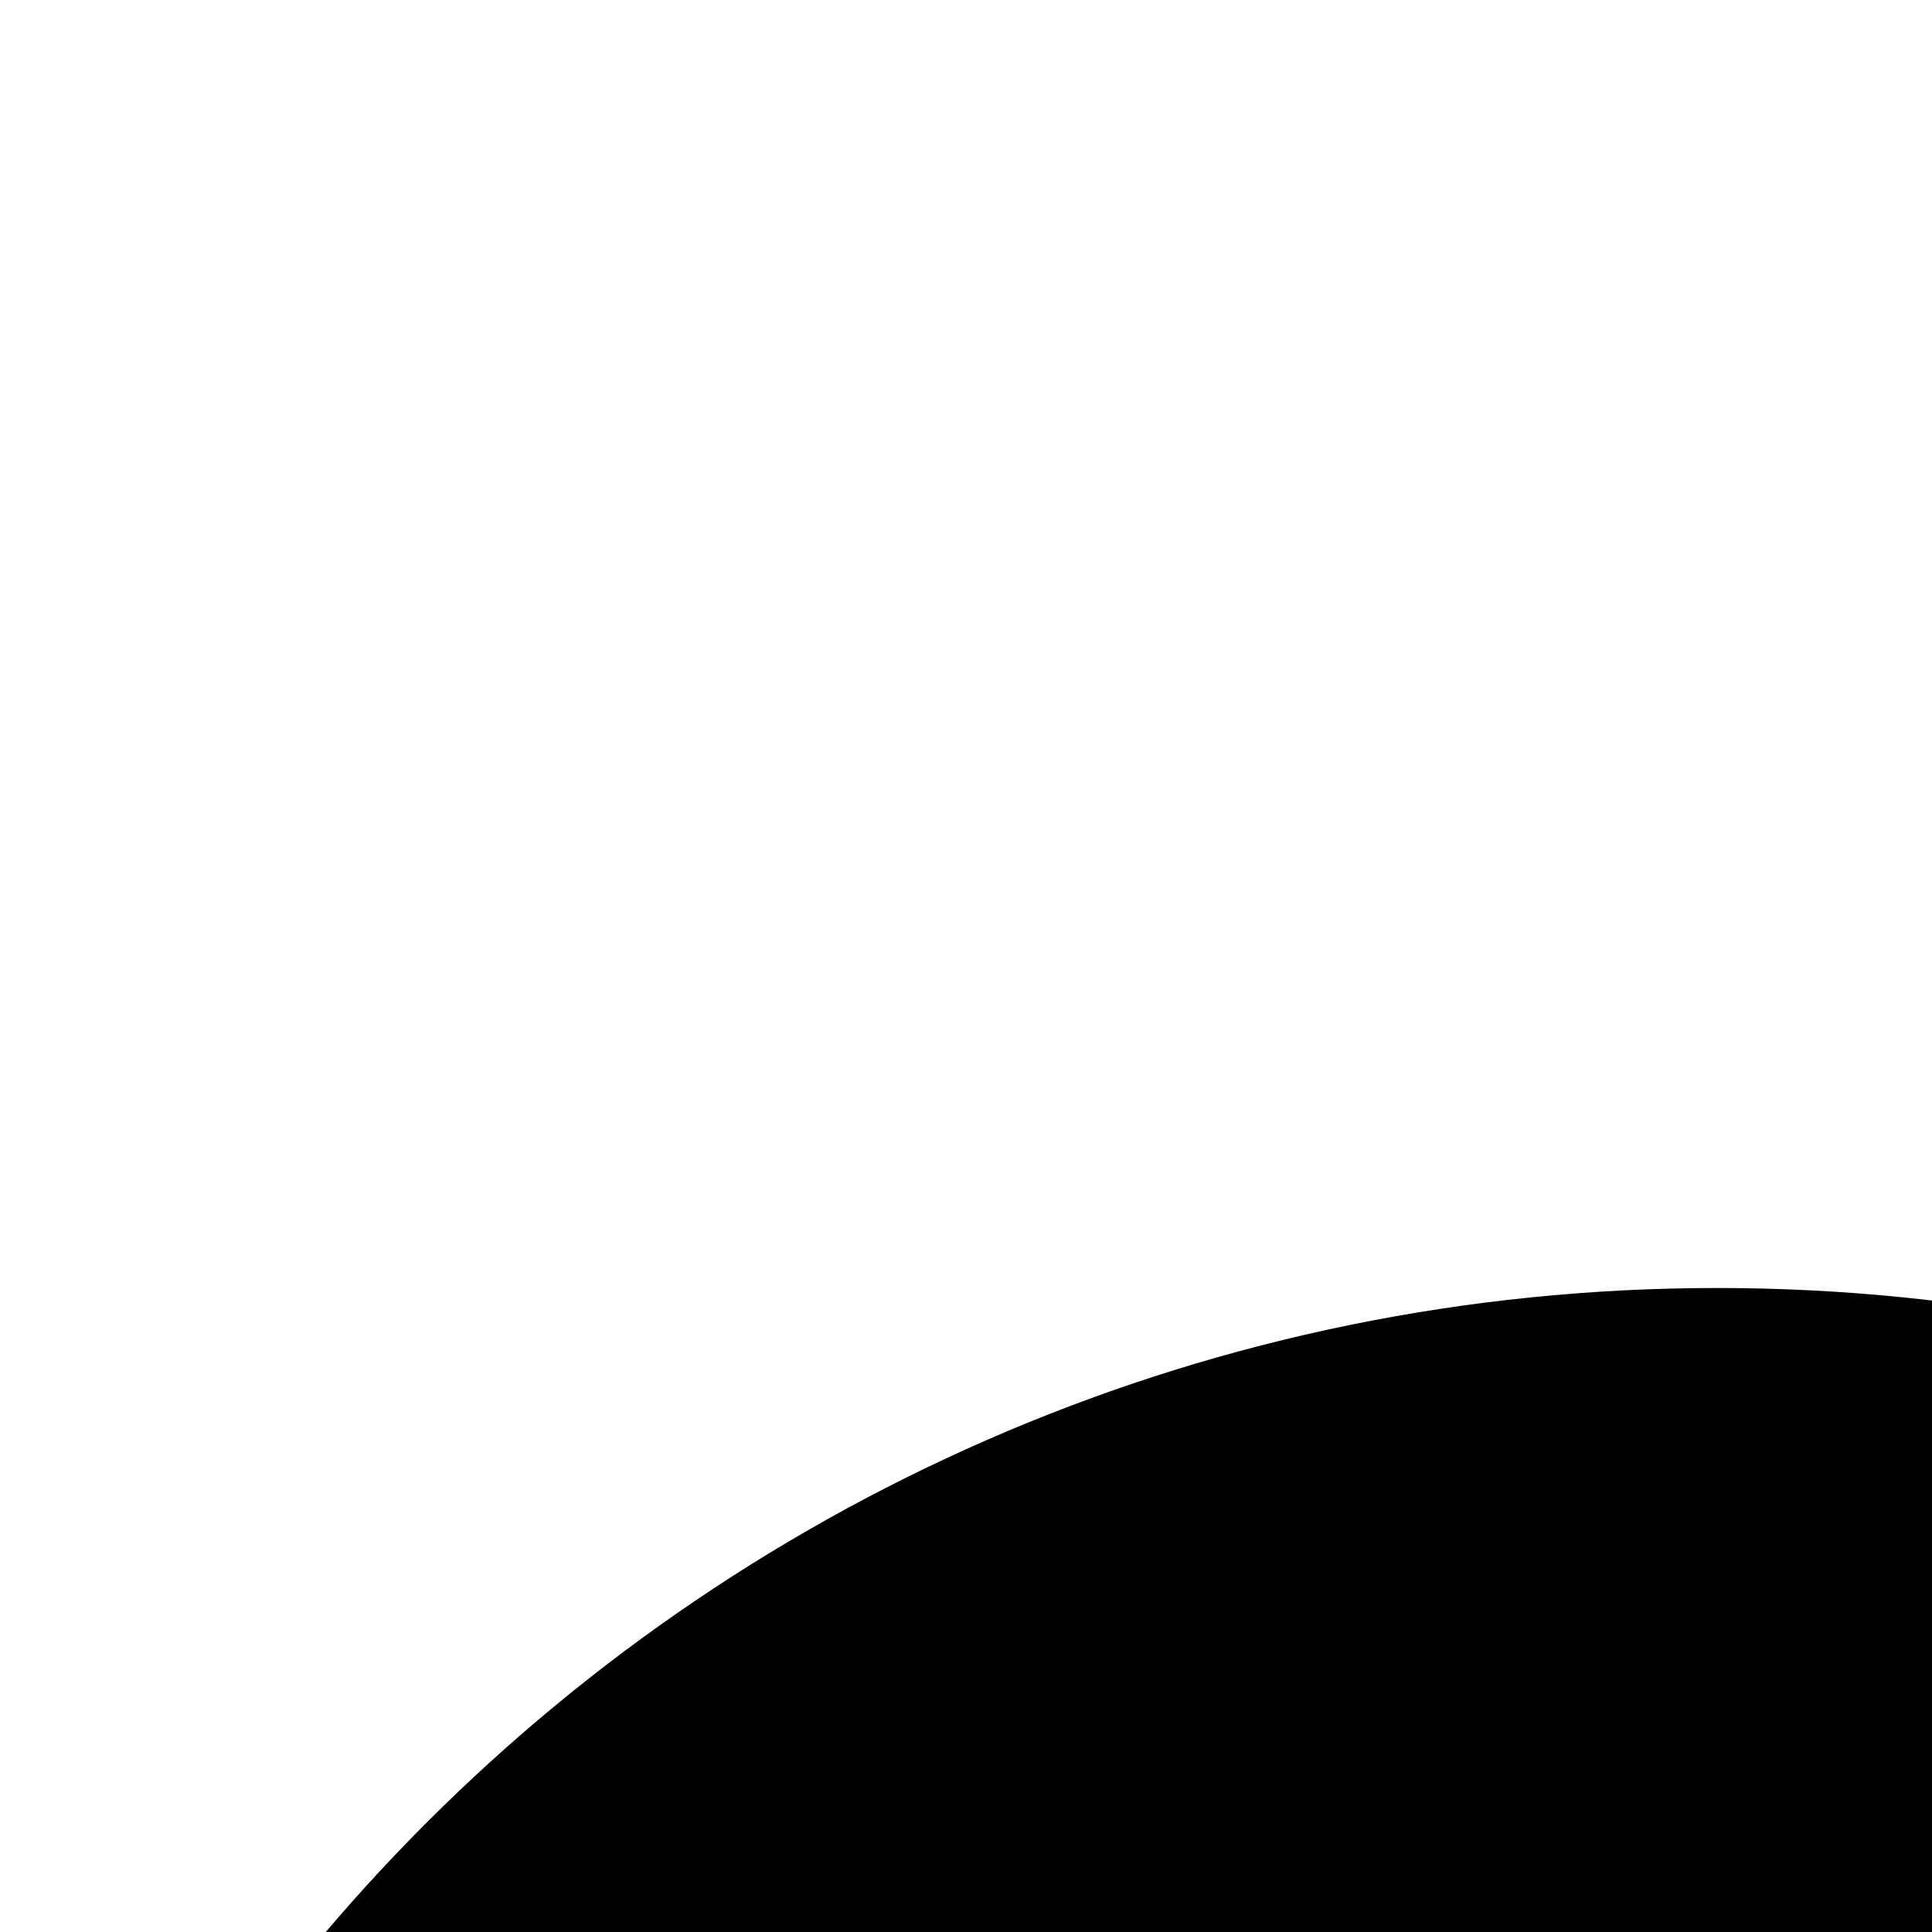
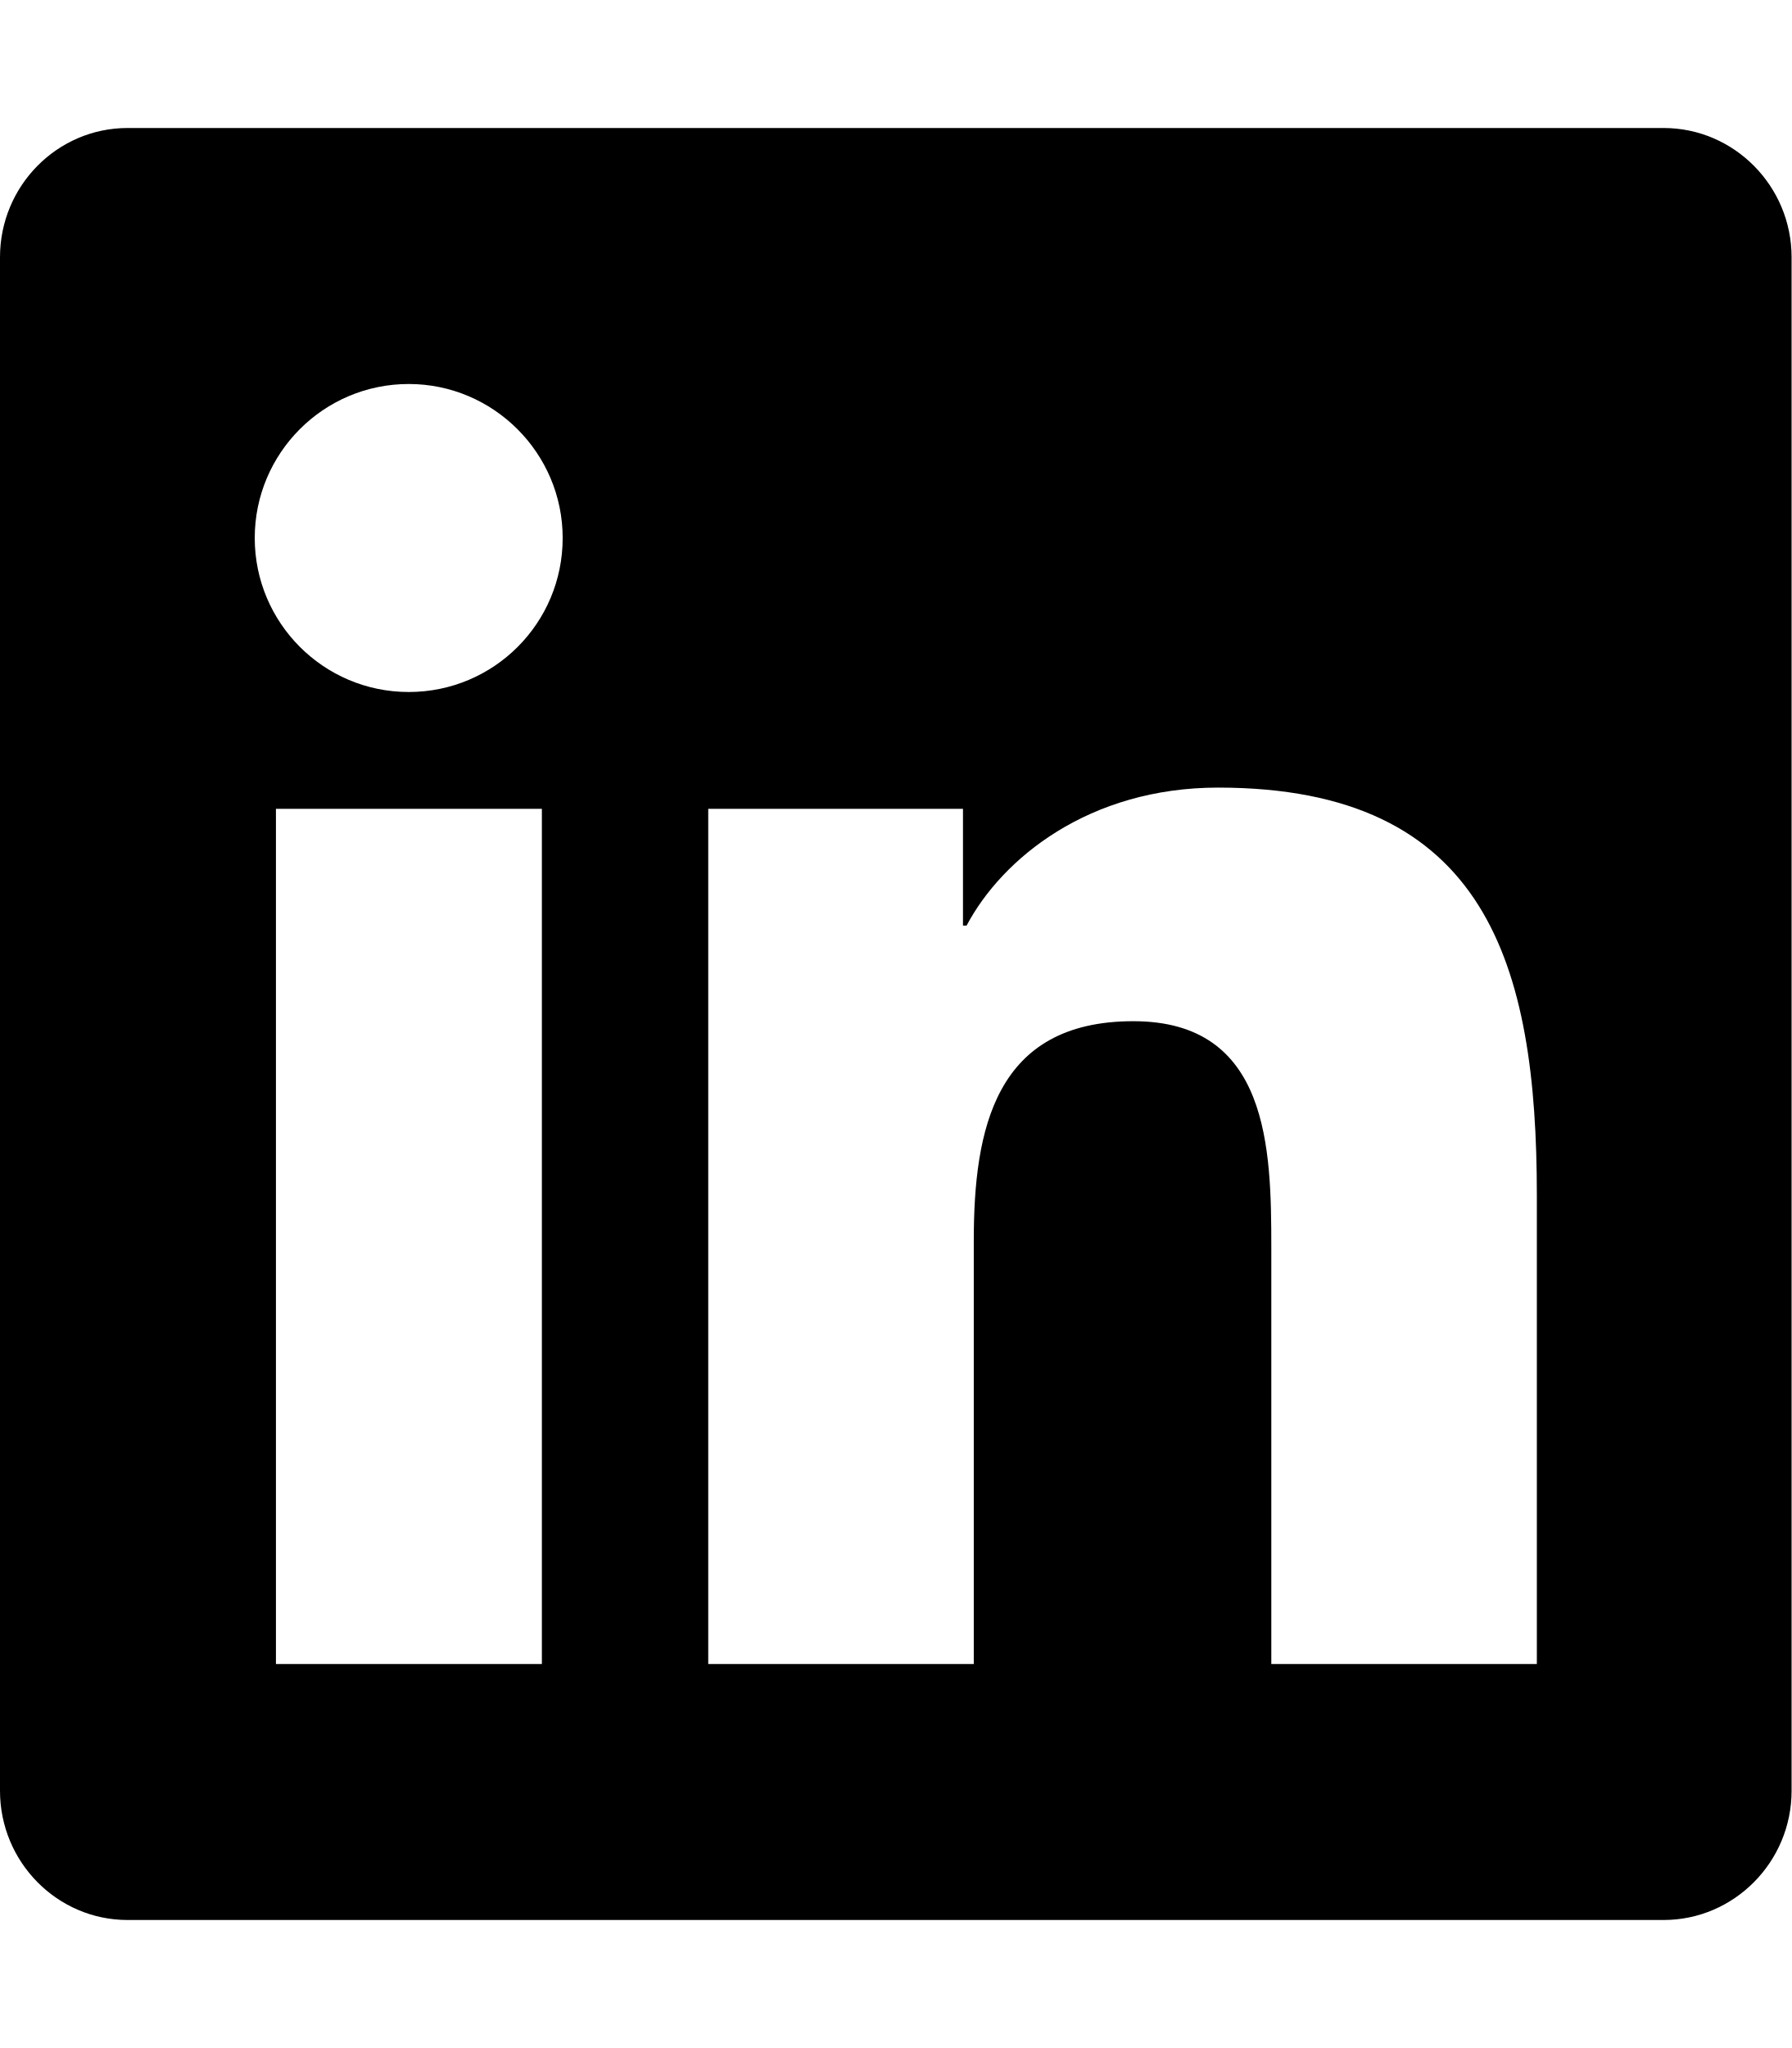
- <svg style="height:1.5rem" fill="currentcolor" viewBox="3 3 18 18">
-   <path d="M 18.998 15 A 17.002 17.002 0 0 0 18.998 49.004 A 17.002 17.002 0 0 0 18.998 15 z M 45.498 16 A 8.502 16.002 0 0 0 45.498 48.004 A 8.502 16.002 0 0 0 45.498 16 z M 58.5 17 A 3.5 15.002 0 1 0 58.5 47.004 A 3.5 15.002 0 1 0 58.5 17 z" />
+ <svg xmlns="http://www.w3.org/2000/svg" class="icon" style="height:1.5rem" viewBox="0 0 448 512">
+   <path fill="currentColor" d="M416 32H31.9C14.3 32 0 46.5.0 64.3v383.4C0 465.5 14.3 480 31.9 480H416c17.6.0 32-14.5 32-32.3V64.3c0-17.8-14.4-32.3-32-32.3zM135.4 416H69V202.2h66.5V416zm-33.2-243c-21.3.0-38.5-17.3-38.5-38.5S80.9 96 102.2 96c21.2.0 38.5 17.3 38.5 38.5.0 21.3-17.2 38.5-38.5 38.5zm282.1 243h-66.4V312c0-24.8-.5-56.7-34.5-56.7-34.6.0-39.9 27-39.9 54.9V416h-66.4V202.2h63.7v29.2h.9c8.9-16.8 30.6-34.5 62.9-34.5 67.2.0 79.7 44.3 79.7 101.9V416z" />
</svg>
